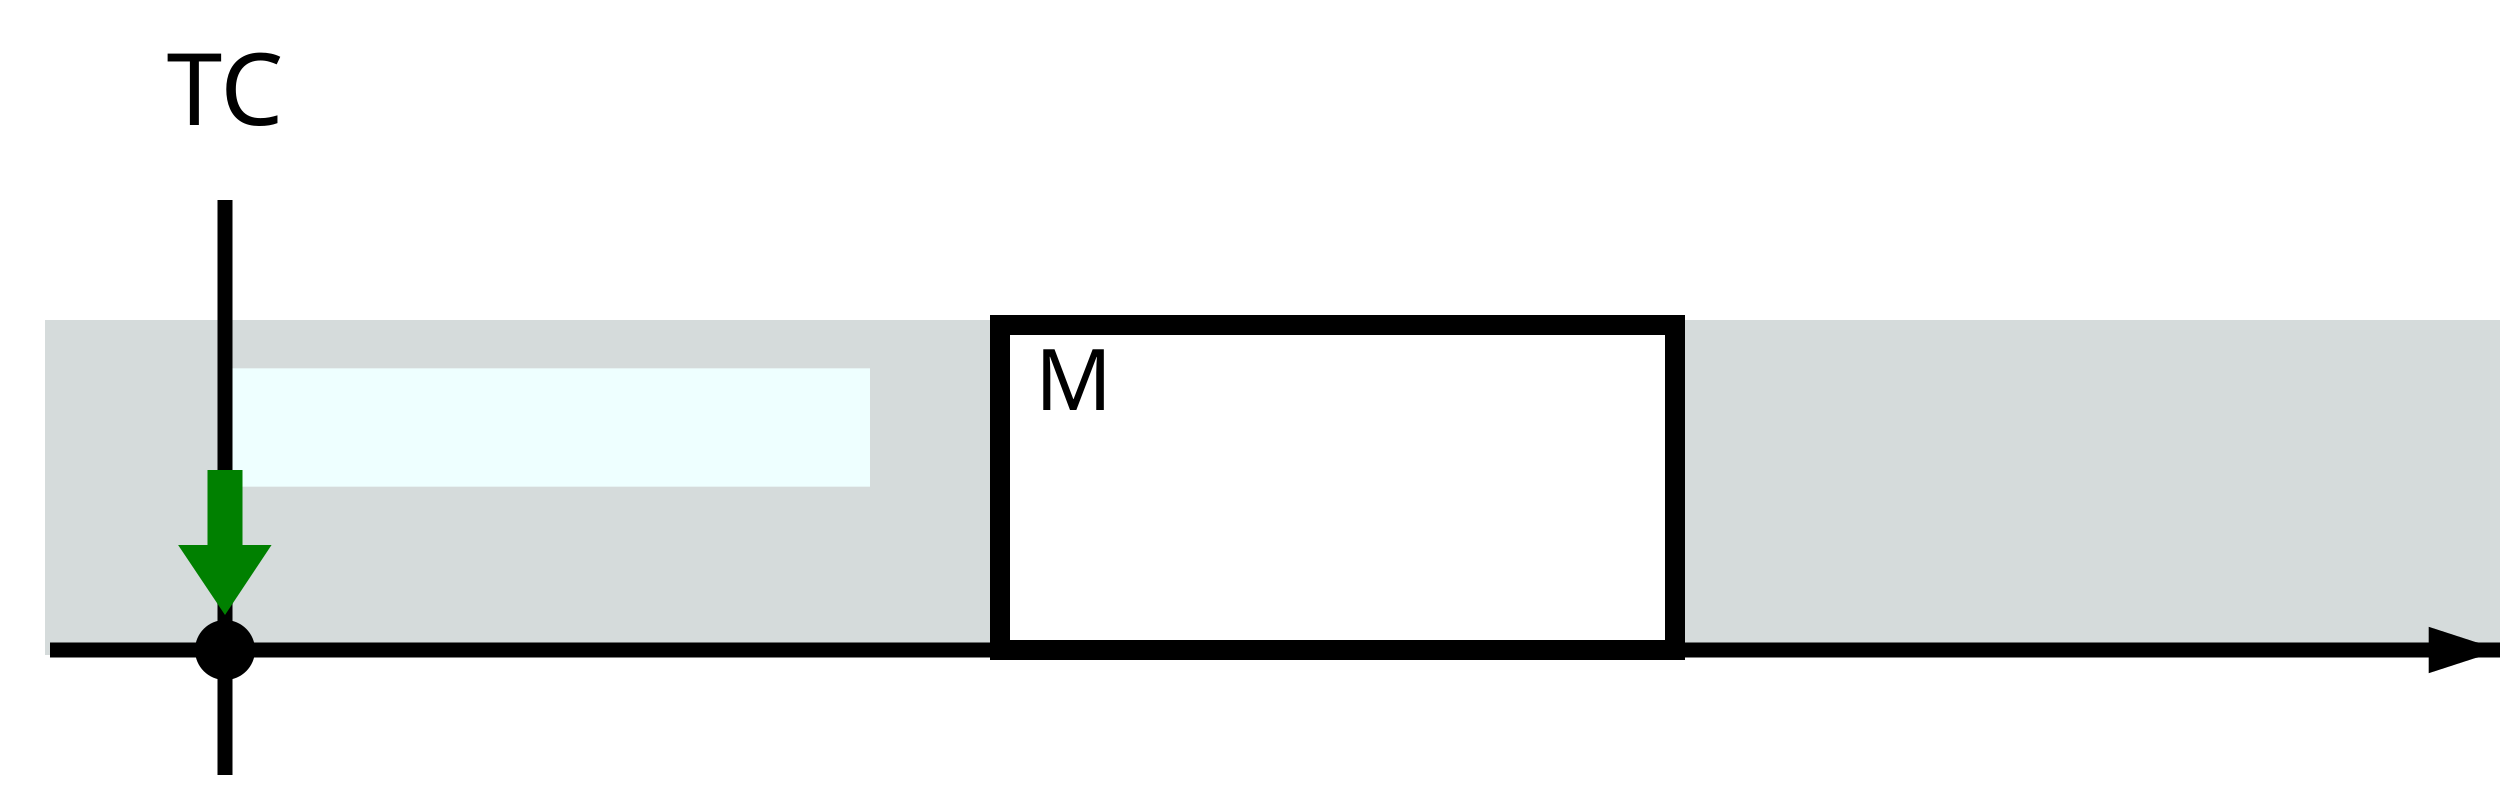
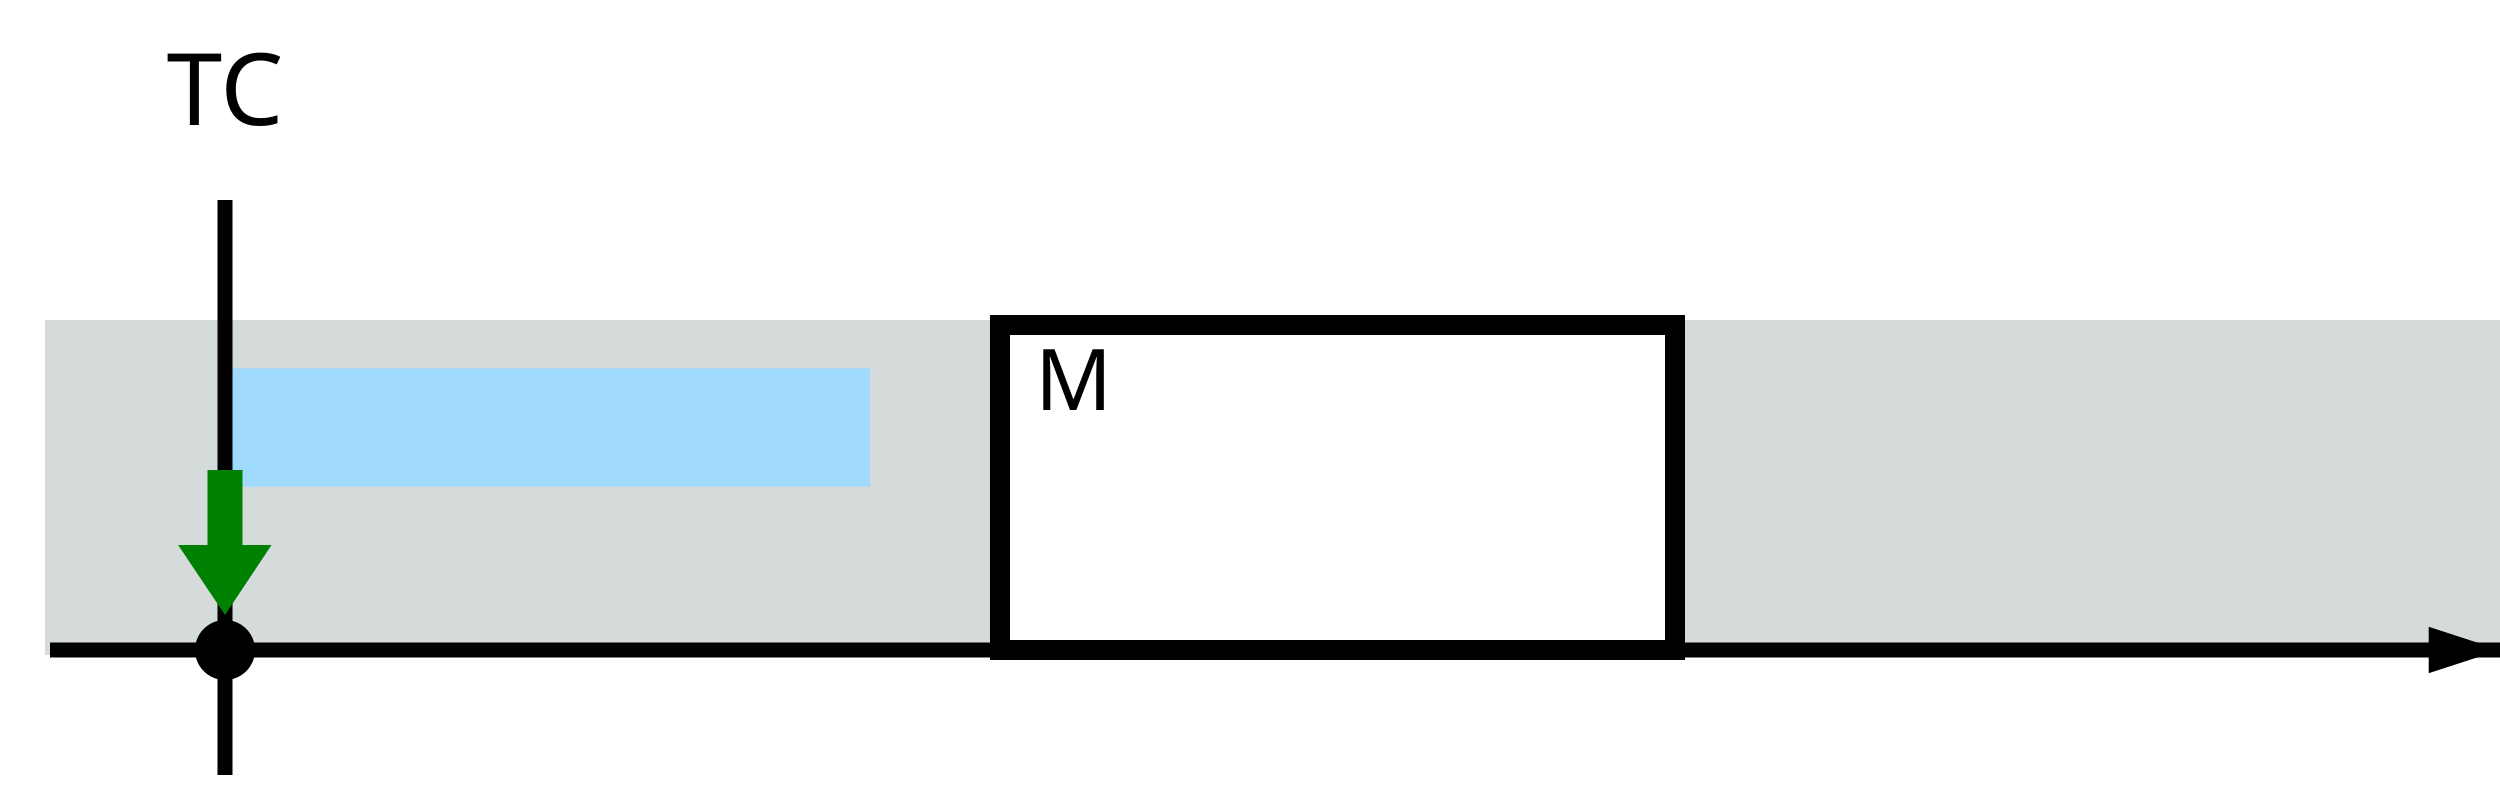
<svg xmlns="http://www.w3.org/2000/svg" width="500px" height="160px">
  <pattern id="dottedPattern" x="10" y="9" width="10" height="10" patternUnits="userSpaceOnUse">
    <circle cx="6" cy="6" r="3" style="stroke: none; fill: orange" />
  </pattern>
  <rect x="10" y="65" width="190" height="65" stroke="#D5DBDB" stroke-width="2" fill="#D5DBDB " />
  <rect x="338" y="65" width="162" height="65" stroke="#D5DBDB" stroke-width="2" fill="#D5DBDB " />
-   <rect x="45" y="74.667" width="128" height="21.667" stroke="#eeffff" stroke-width="2" fill="#eeffff " />
+   <rect x="45" y="74.667" width="128" height="21.667" stroke="#a0dbfd" stroke-width="2" fill="#a0dbfd " />
  <rect x="200" y="65" width="135" height="65" stroke="black" stroke-width="4" fill="none " />
  <text x="207" y="82" font-family="sans-serif" font-size="17px" font-weight="normal" text-anchor="start" alignment-baseline="middle" fill="black">M</text>
  <line x1="45" y1="40" x2="45" y2="155" stroke="black" stroke-width="3" />
  <text x="45" y="25" font-family="sans-serif" font-size="20px" font-weight="normal" text-anchor="middle" alignment-baseline="middle" fill="black">TC</text>
  <marker id="Arrowhead" markerWidth="4" markerHeight="2.67" orient="auto" refX="0" refY="1.33">
    <polygon points="0 0, 2 1.33, 0 2.67" fill="green" />
  </marker>
  <path d="m 45 94 v15" stroke="green" stroke-width="7" marker-end="url(#Arrowhead)" />
  <circle cx="45" cy="130" r="6" fill="black" />
  <path d="M 10 130 h 500" stroke="#000" stroke-width="3" fill="none" />
  <path d="M 500 130 l -14.26 4.64v -9.28z" stroke="#000" stroke-width="0" />
</svg>
